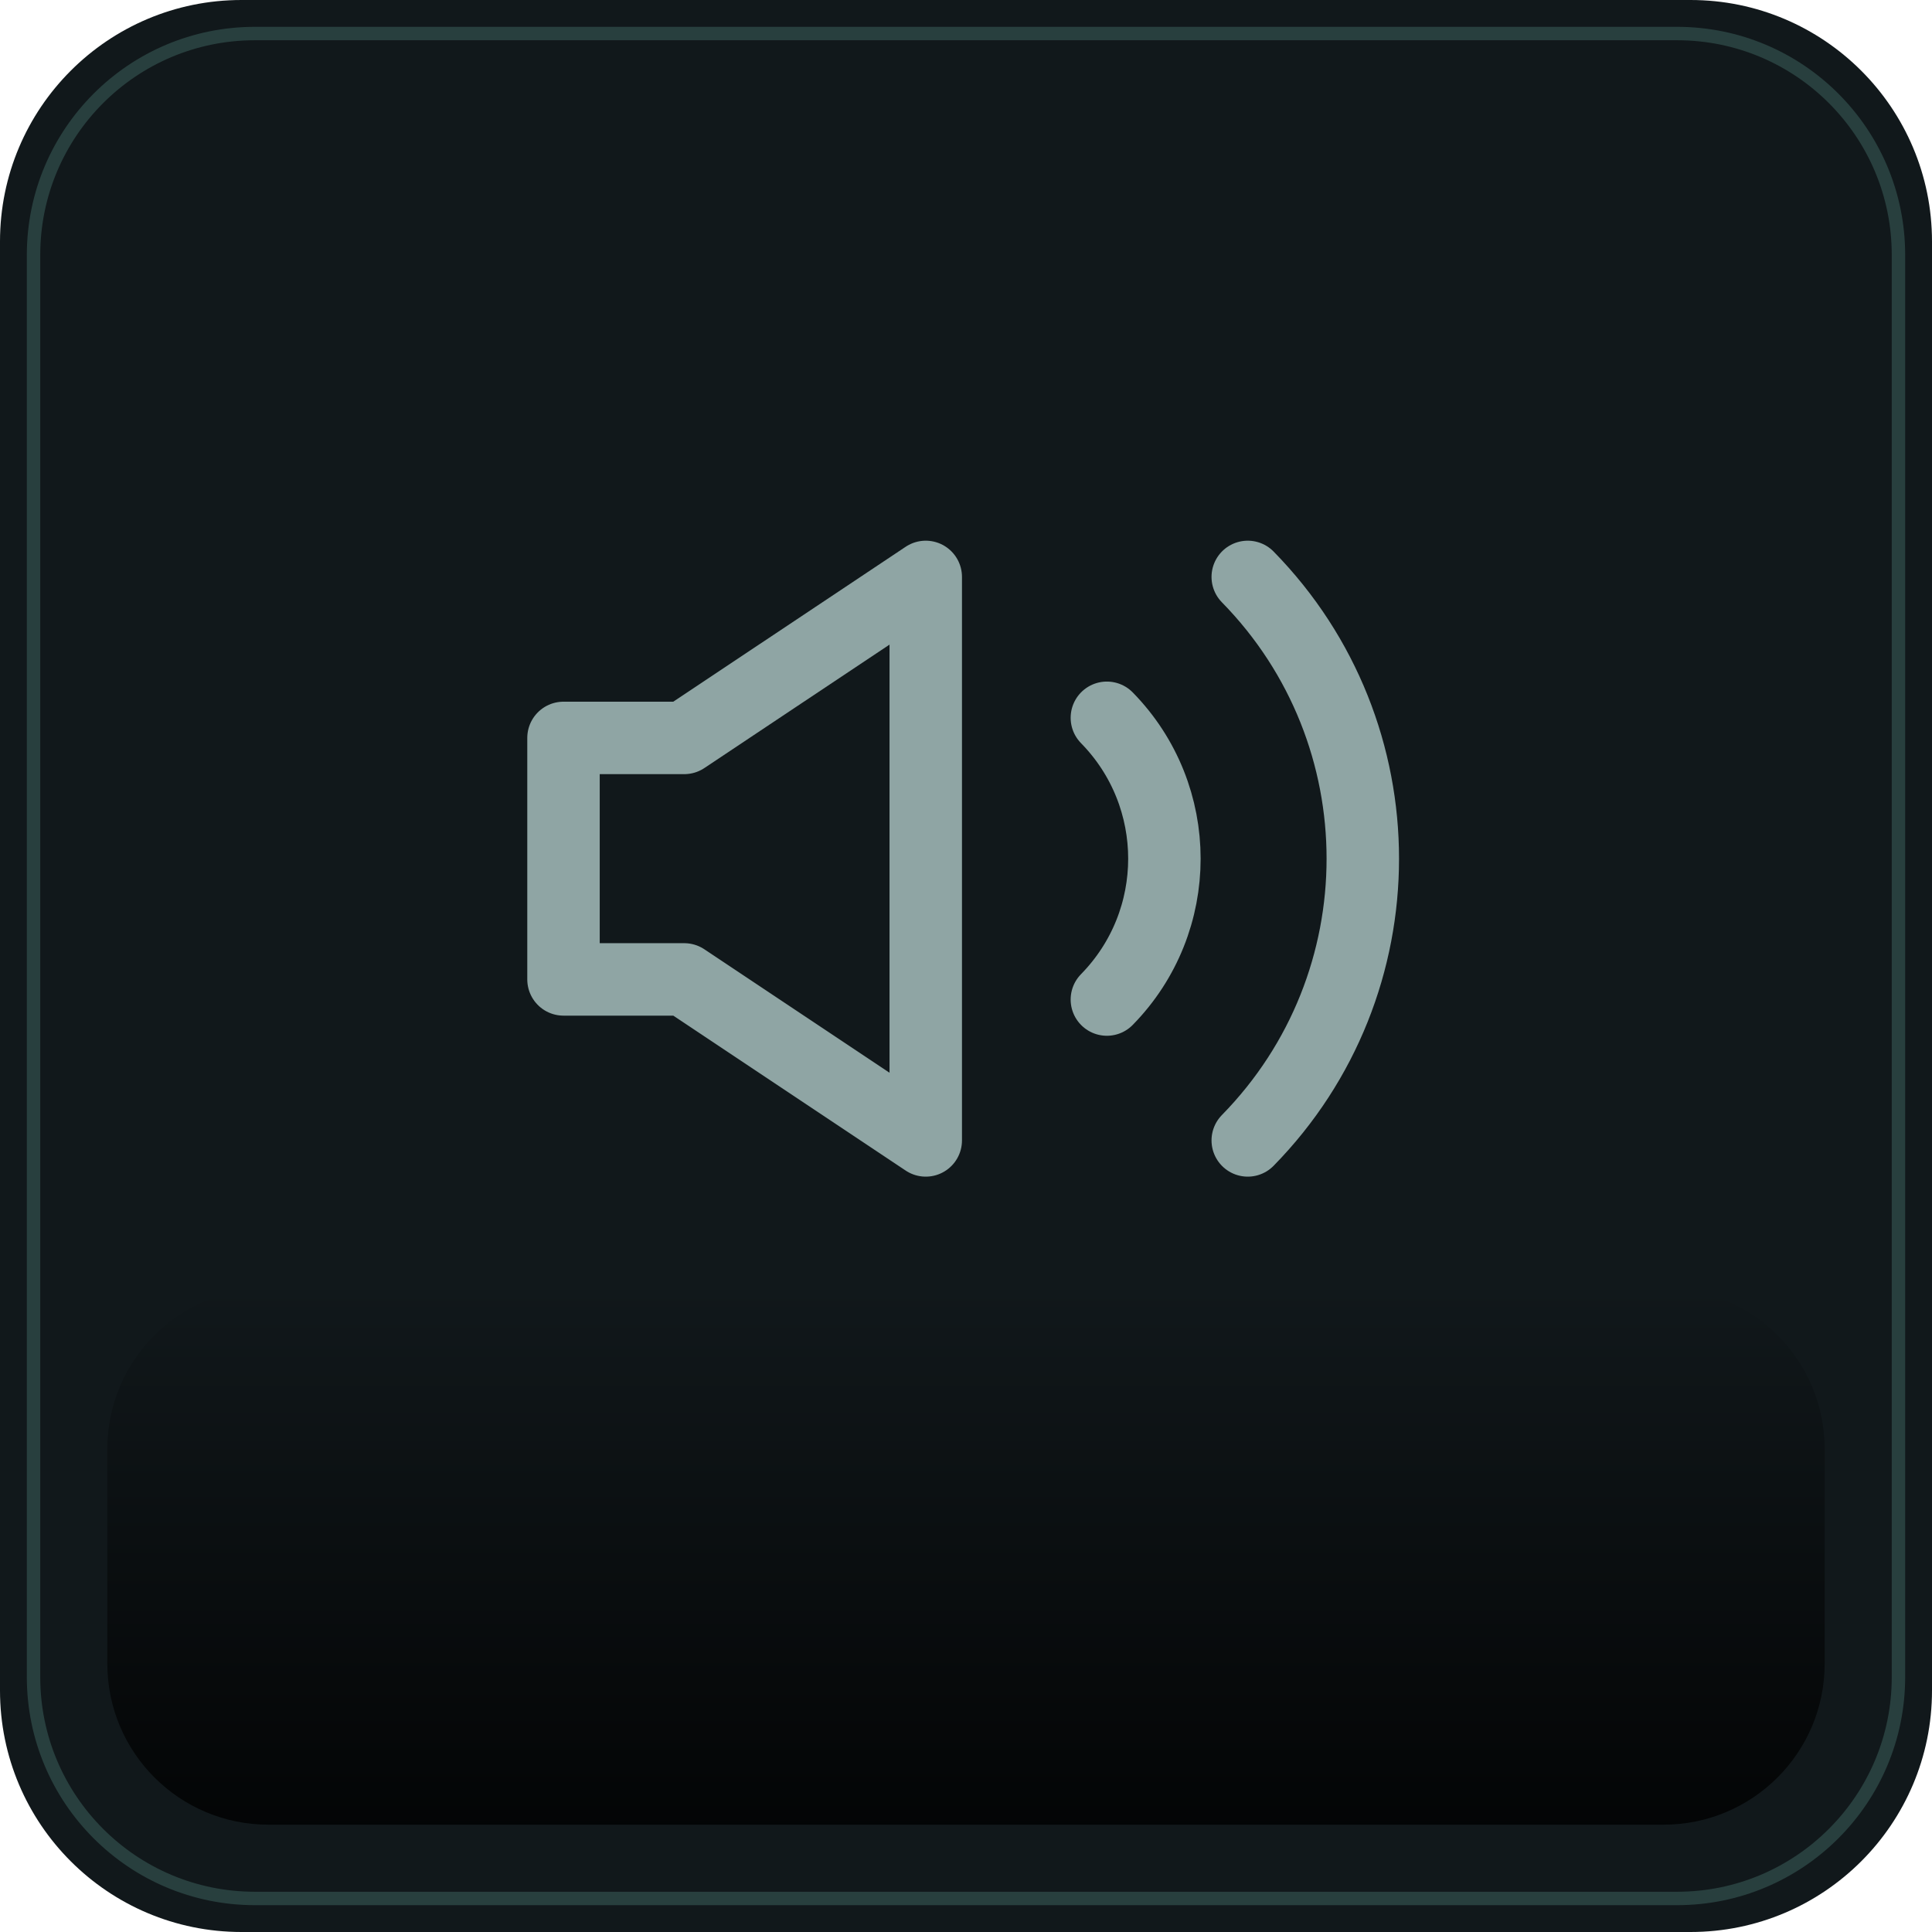
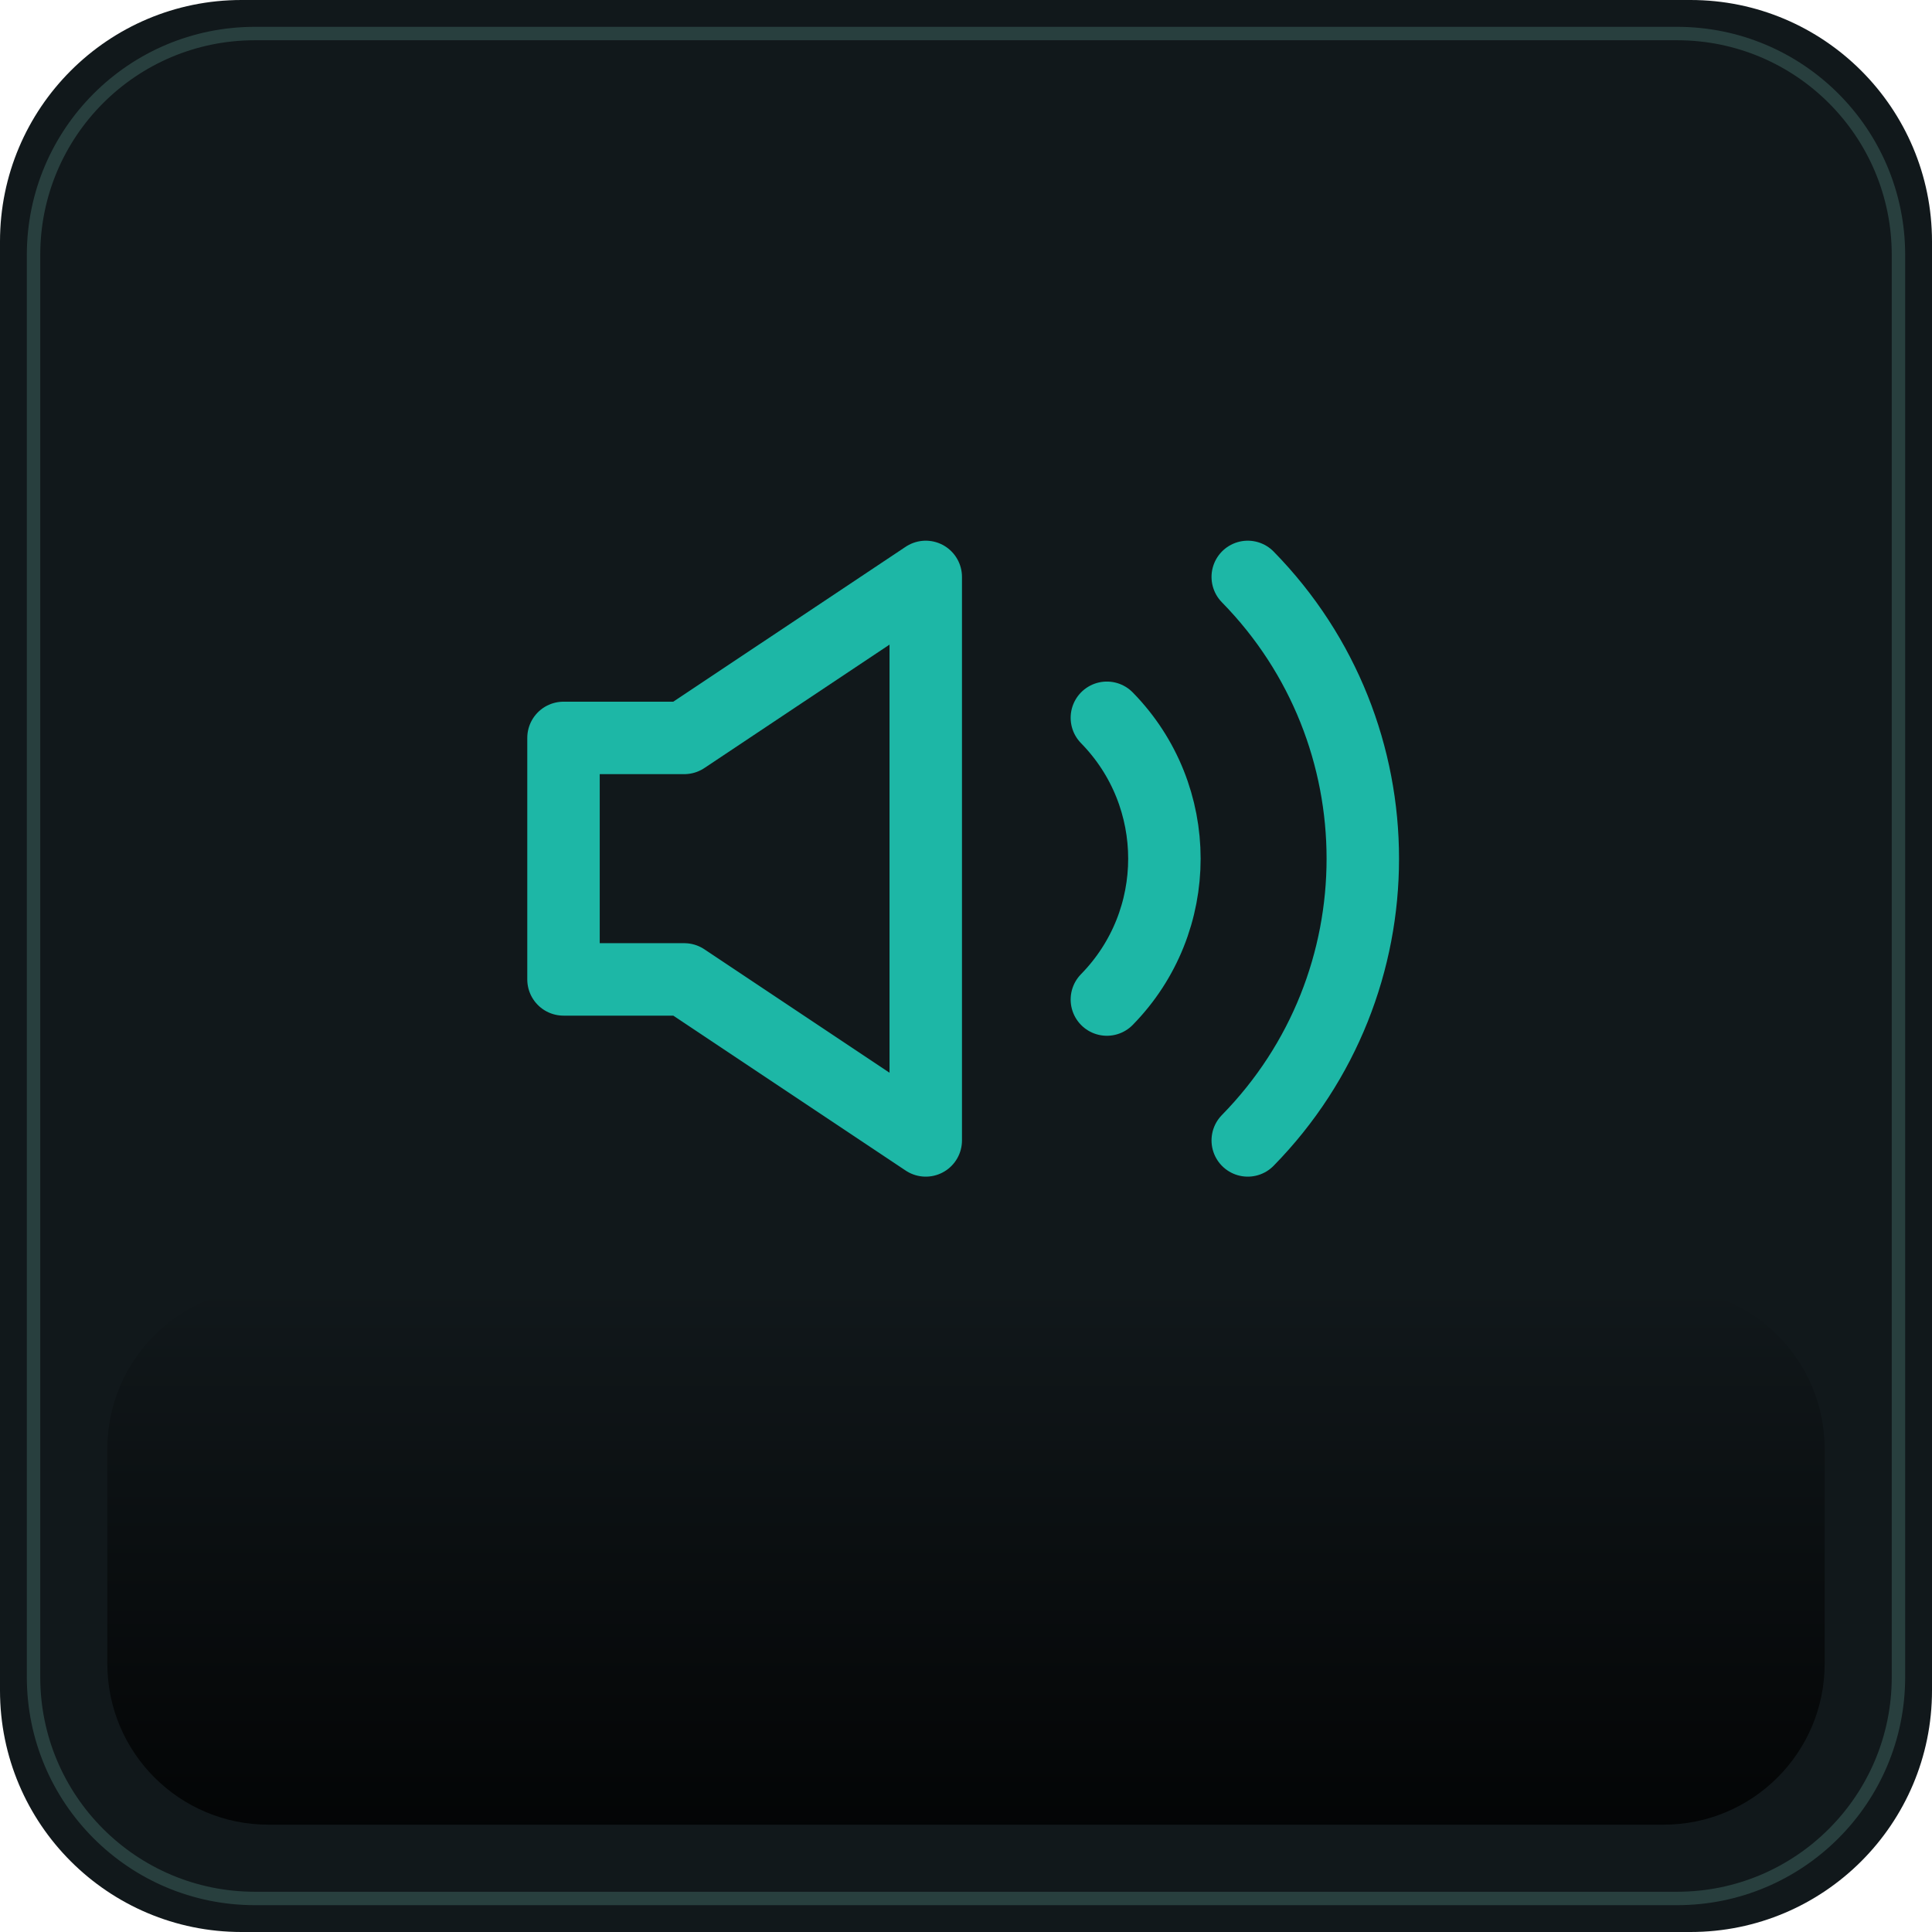
<svg xmlns="http://www.w3.org/2000/svg" width="144" height="144" viewBox="0 0 144 144">
  <defs>
    <linearGradient id="titleShade" x1="0" y1="0" x2="0" y2="1">
      <stop offset="0" stop-color="#000" stop-opacity="0" />
      <stop offset="1" stop-color="#000" stop-opacity="0.8" />
    </linearGradient>
  </defs>
  <rect width="144" height="144" rx="18" fill="#11181b" />
  <rect data-pad="control" x="8" y="8" width="128" height="128" rx="12" fill="#11181b" />
-   <g data-icon="speaker" transform="translate(36 28) scale(3)" color="#8fa5a4" fill="none" stroke="currentColor" stroke-width="1.8" stroke-linecap="round" stroke-linejoin="round">
+   <g data-icon="speaker" transform="translate(36 28) scale(3)" color="#1db7a6" fill="none" stroke="currentColor" stroke-width="1.8" stroke-linecap="round" stroke-linejoin="round">
    <path d="m11 5-6 4H2v6h3l6 4V5Z" />
    <path d="M15.5 8.5a5 5 0 0 1 0 7M19 5a10 10 0 0 1 0 14" />
  </g>
  <rect x="8" y="96" width="128" height="40" rx="12" fill="url(#titleShade)" />
  <rect data-ring="idle" x="2.5" y="2.5" width="139" height="139" rx="16.5" fill="none" stroke="#283f3e" stroke-width="1" />
</svg>
